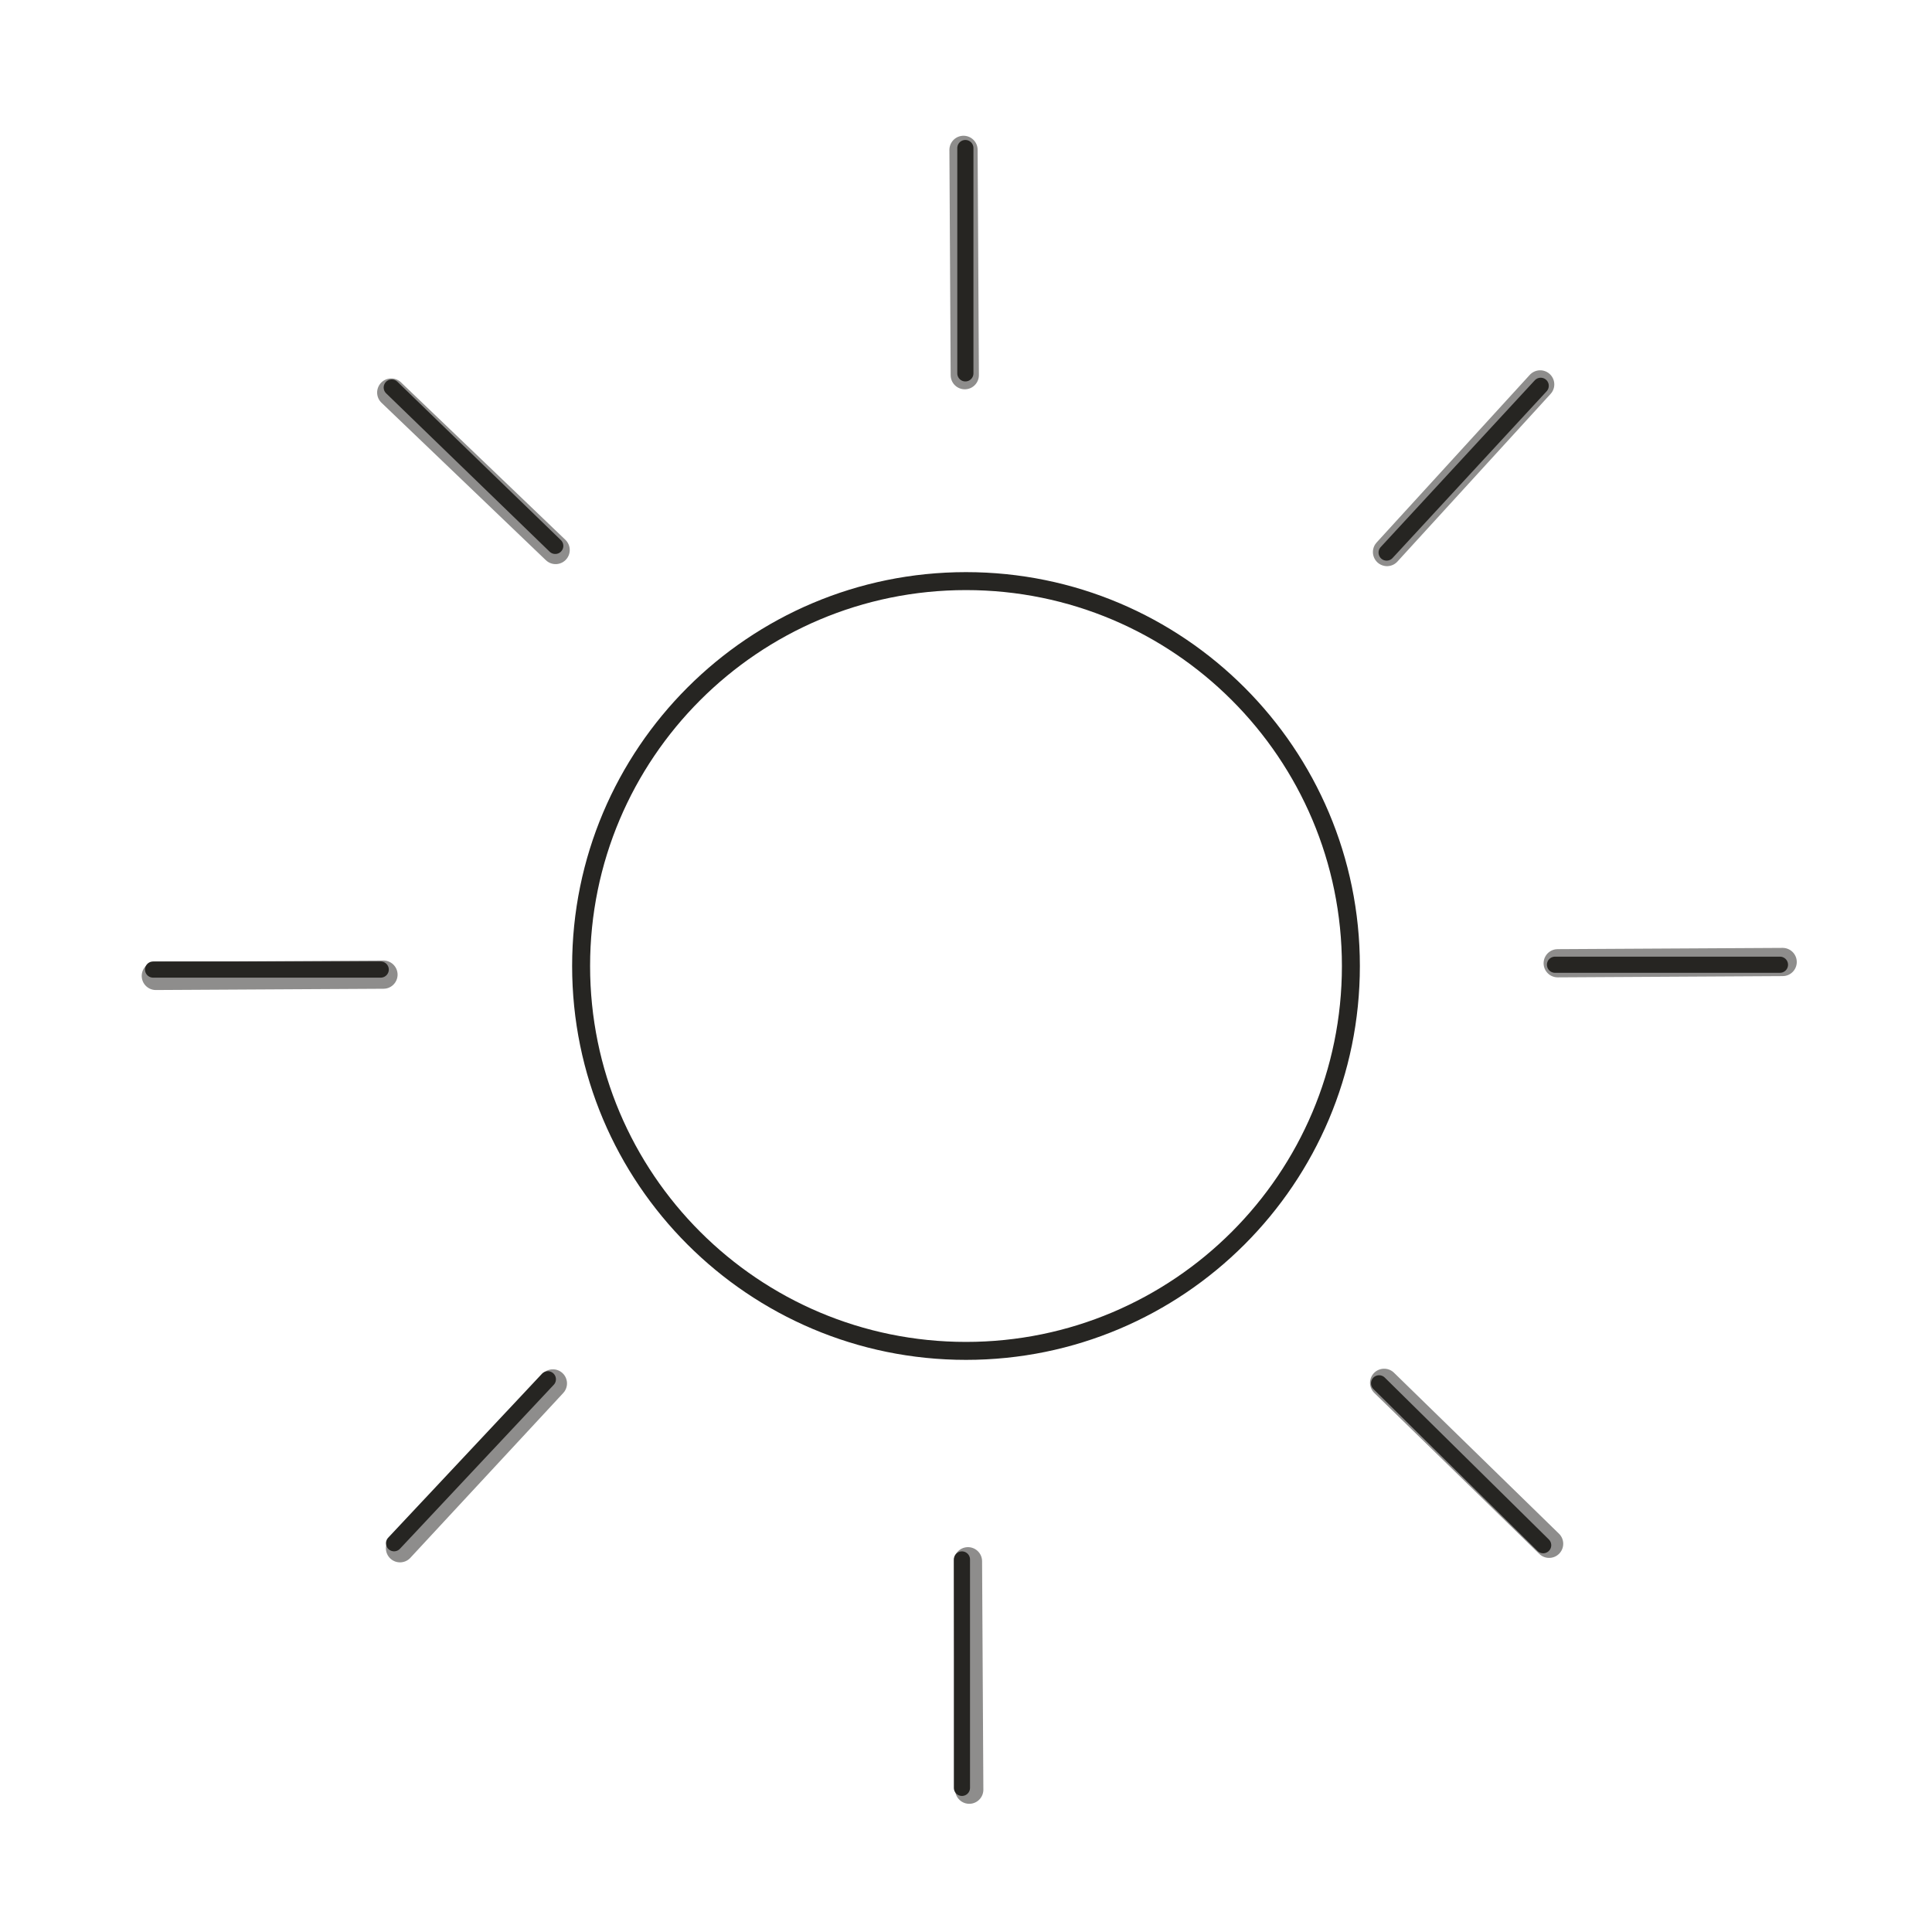
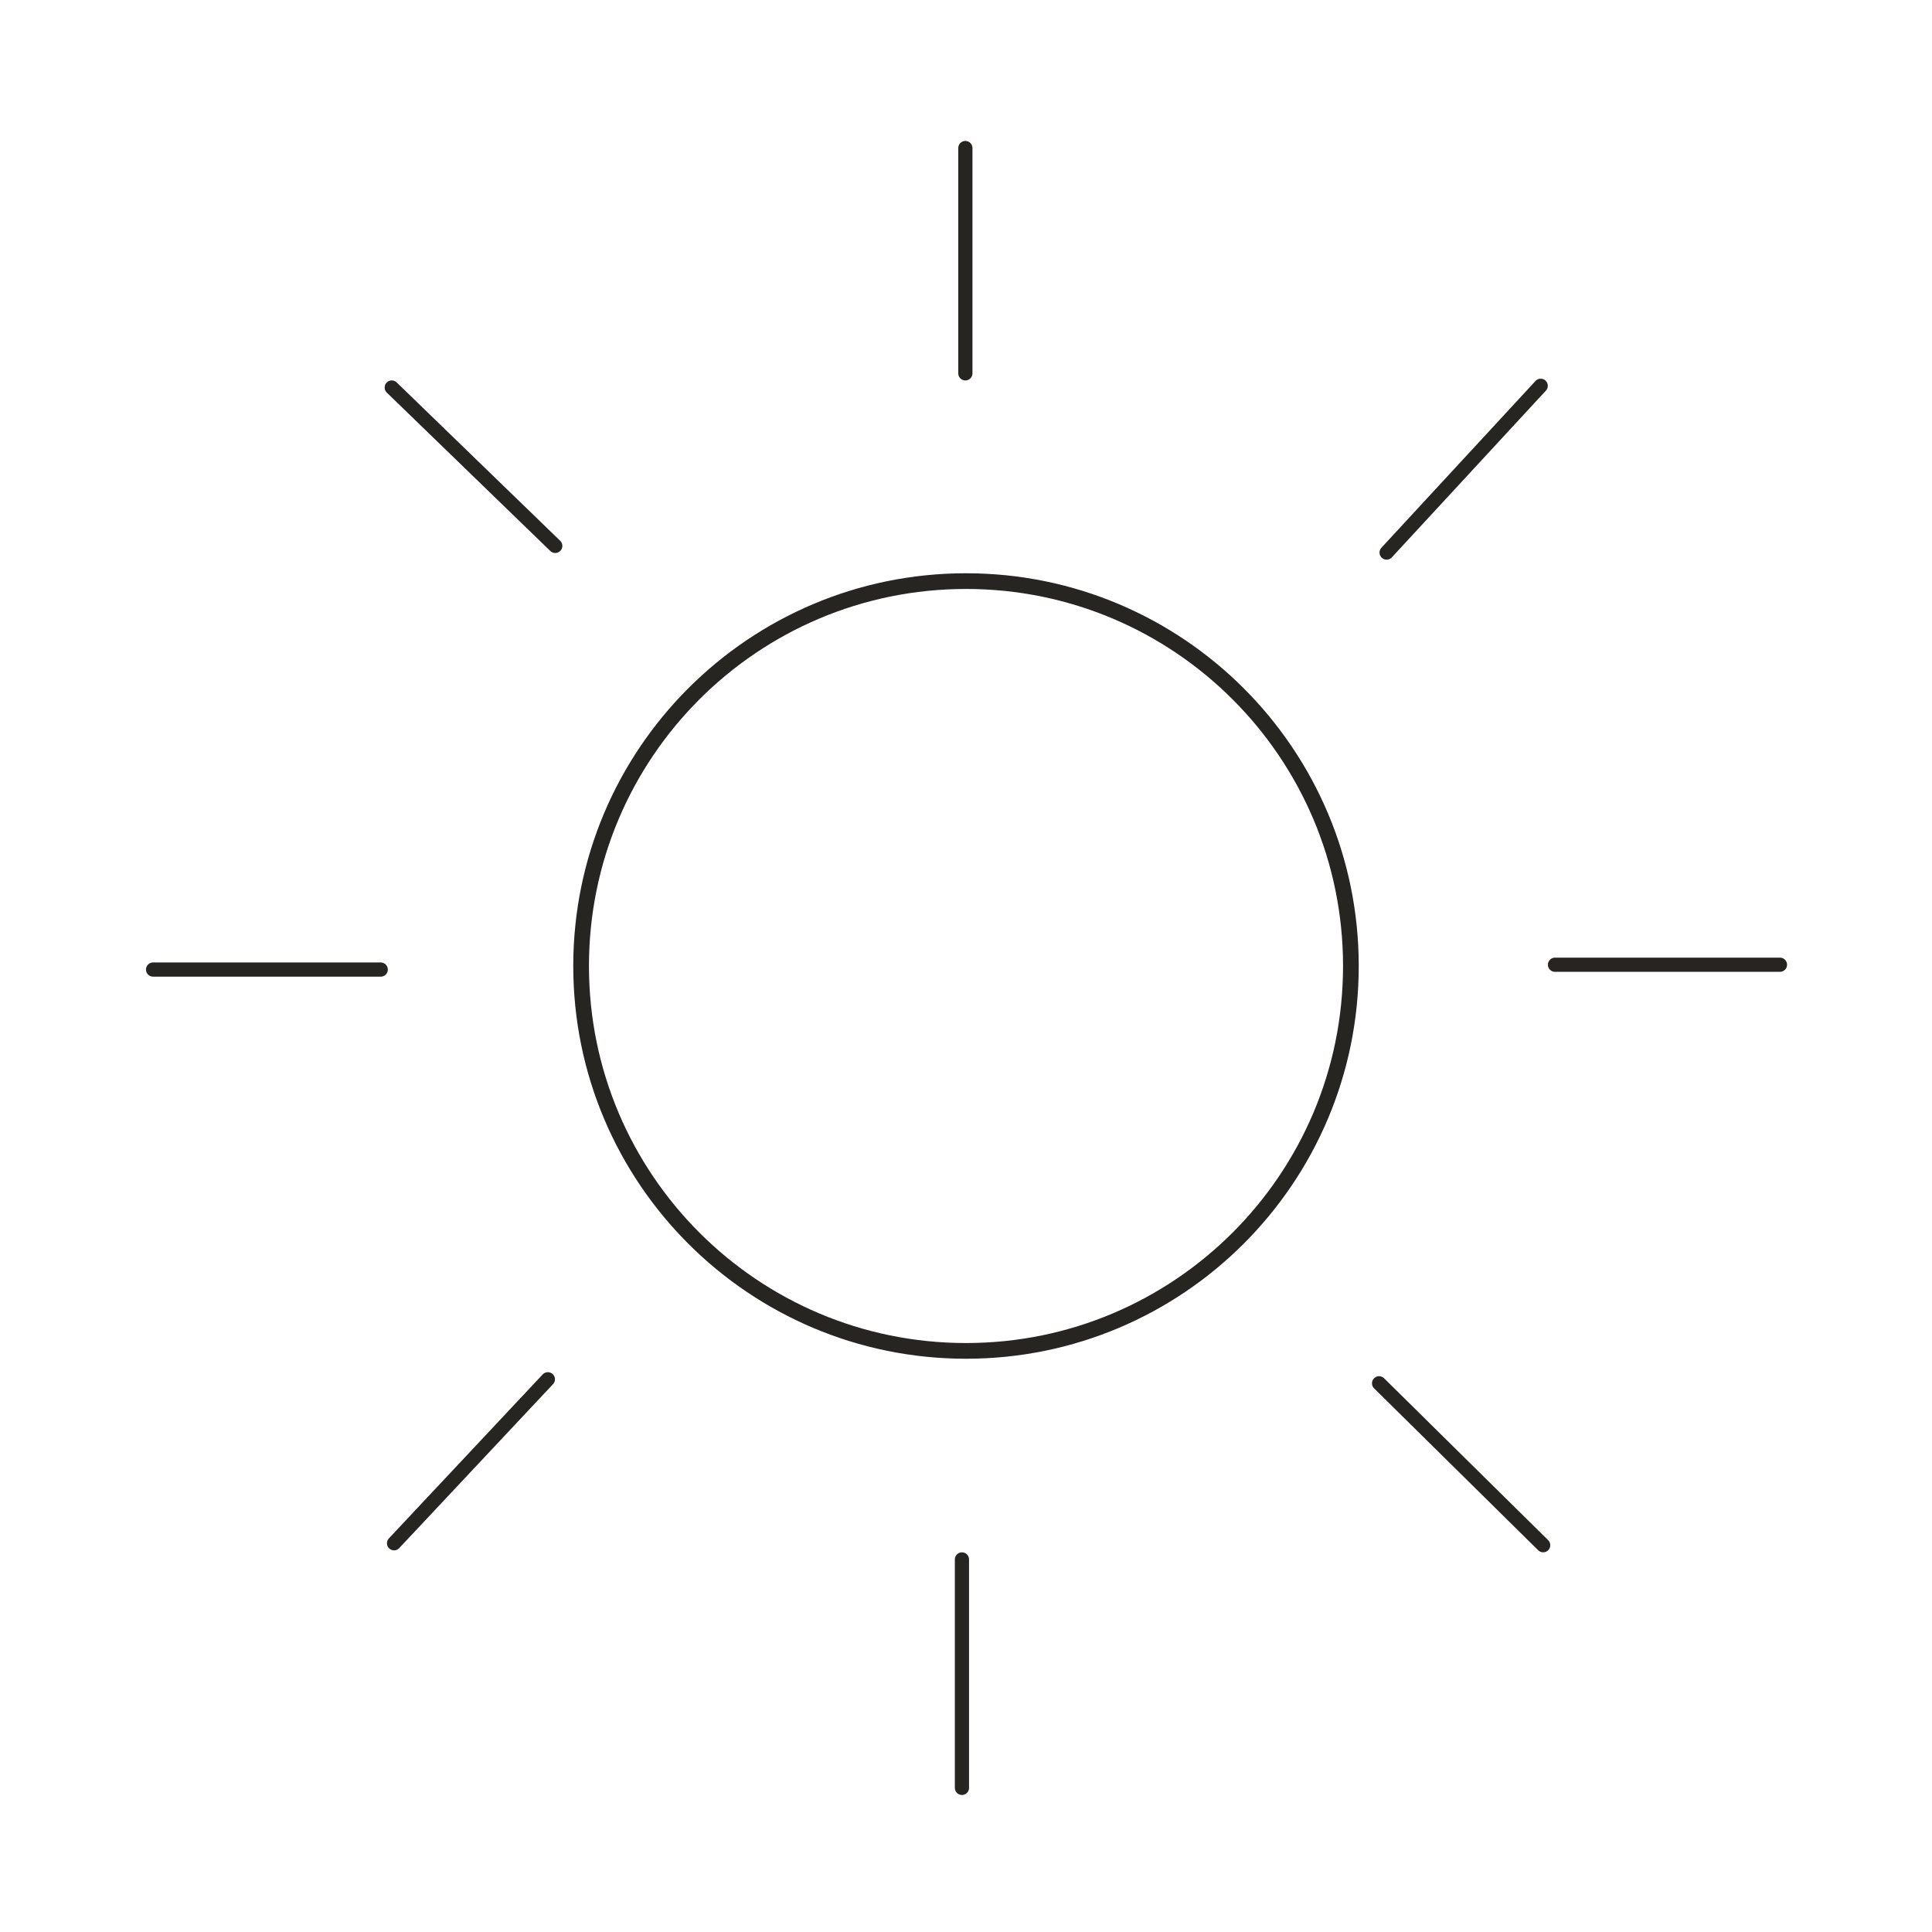
<svg xmlns="http://www.w3.org/2000/svg" viewBox="0 0 128 128" role="img" aria-label="Sun" data-castalia-style="davinci-line-v2">
  <g fill="#efeee8" stroke="#262522" stroke-linecap="round" stroke-linejoin="round">
-     <circle cx="64" cy="64" r="25.5" stroke-width="1.19" fill="none" stroke-linecap="round" stroke-linejoin="round" />
-     <path fill="none" stroke-width="1.07" d="M 63.958 9.808 v 14.928 M 63.731 103.317 v 15.134 M 10.142 64.236 h 15.082 M 103.023 63.916 h 14.904 M 25.954 25.674 l 10.833 10.493 M 91.368 91.648 l 10.871 10.726 M 102.076 25.56 91.867 36.609 M 36.297 91.381 26.107 102.244" stroke-linecap="round" stroke-linejoin="round" />
-     <path fill="none" stroke-width="1.87" d="M 63.958 9.808 v 14.928 M 63.731 103.317 v 15.134 M 10.142 64.236 h 15.082 M 103.023 63.916 h 14.904 M 25.954 25.674 l 10.833 10.493 M 91.368 91.648 l 10.871 10.726 M 102.076 25.56 91.867 36.609 M 36.297 91.381 26.107 102.244" stroke-linecap="round" stroke-linejoin="round" stroke="#262522" stroke-dasharray="44 12 27 18 39 14" stroke-dashoffset="0" opacity=".52" transform="translate(.18 .12) rotate(-0.32 64 64)" />
+     <circle cx="64" cy="64" r="25.5" stroke-width="1.04" fill="none" stroke-linecap="round" stroke-linejoin="round" />
+     <path fill="none" stroke-width="0.94" d="M 63.958 9.808 v 14.928 M 63.731 103.317 v 15.134 M 10.142 64.236 h 15.082 M 103.023 63.916 h 14.904 M 25.954 25.674 l 10.833 10.493 M 91.368 91.648 l 10.871 10.726 M 102.076 25.56 91.867 36.609 M 36.297 91.381 26.107 102.244" stroke-linecap="round" stroke-linejoin="round" />
  </g>
</svg>
